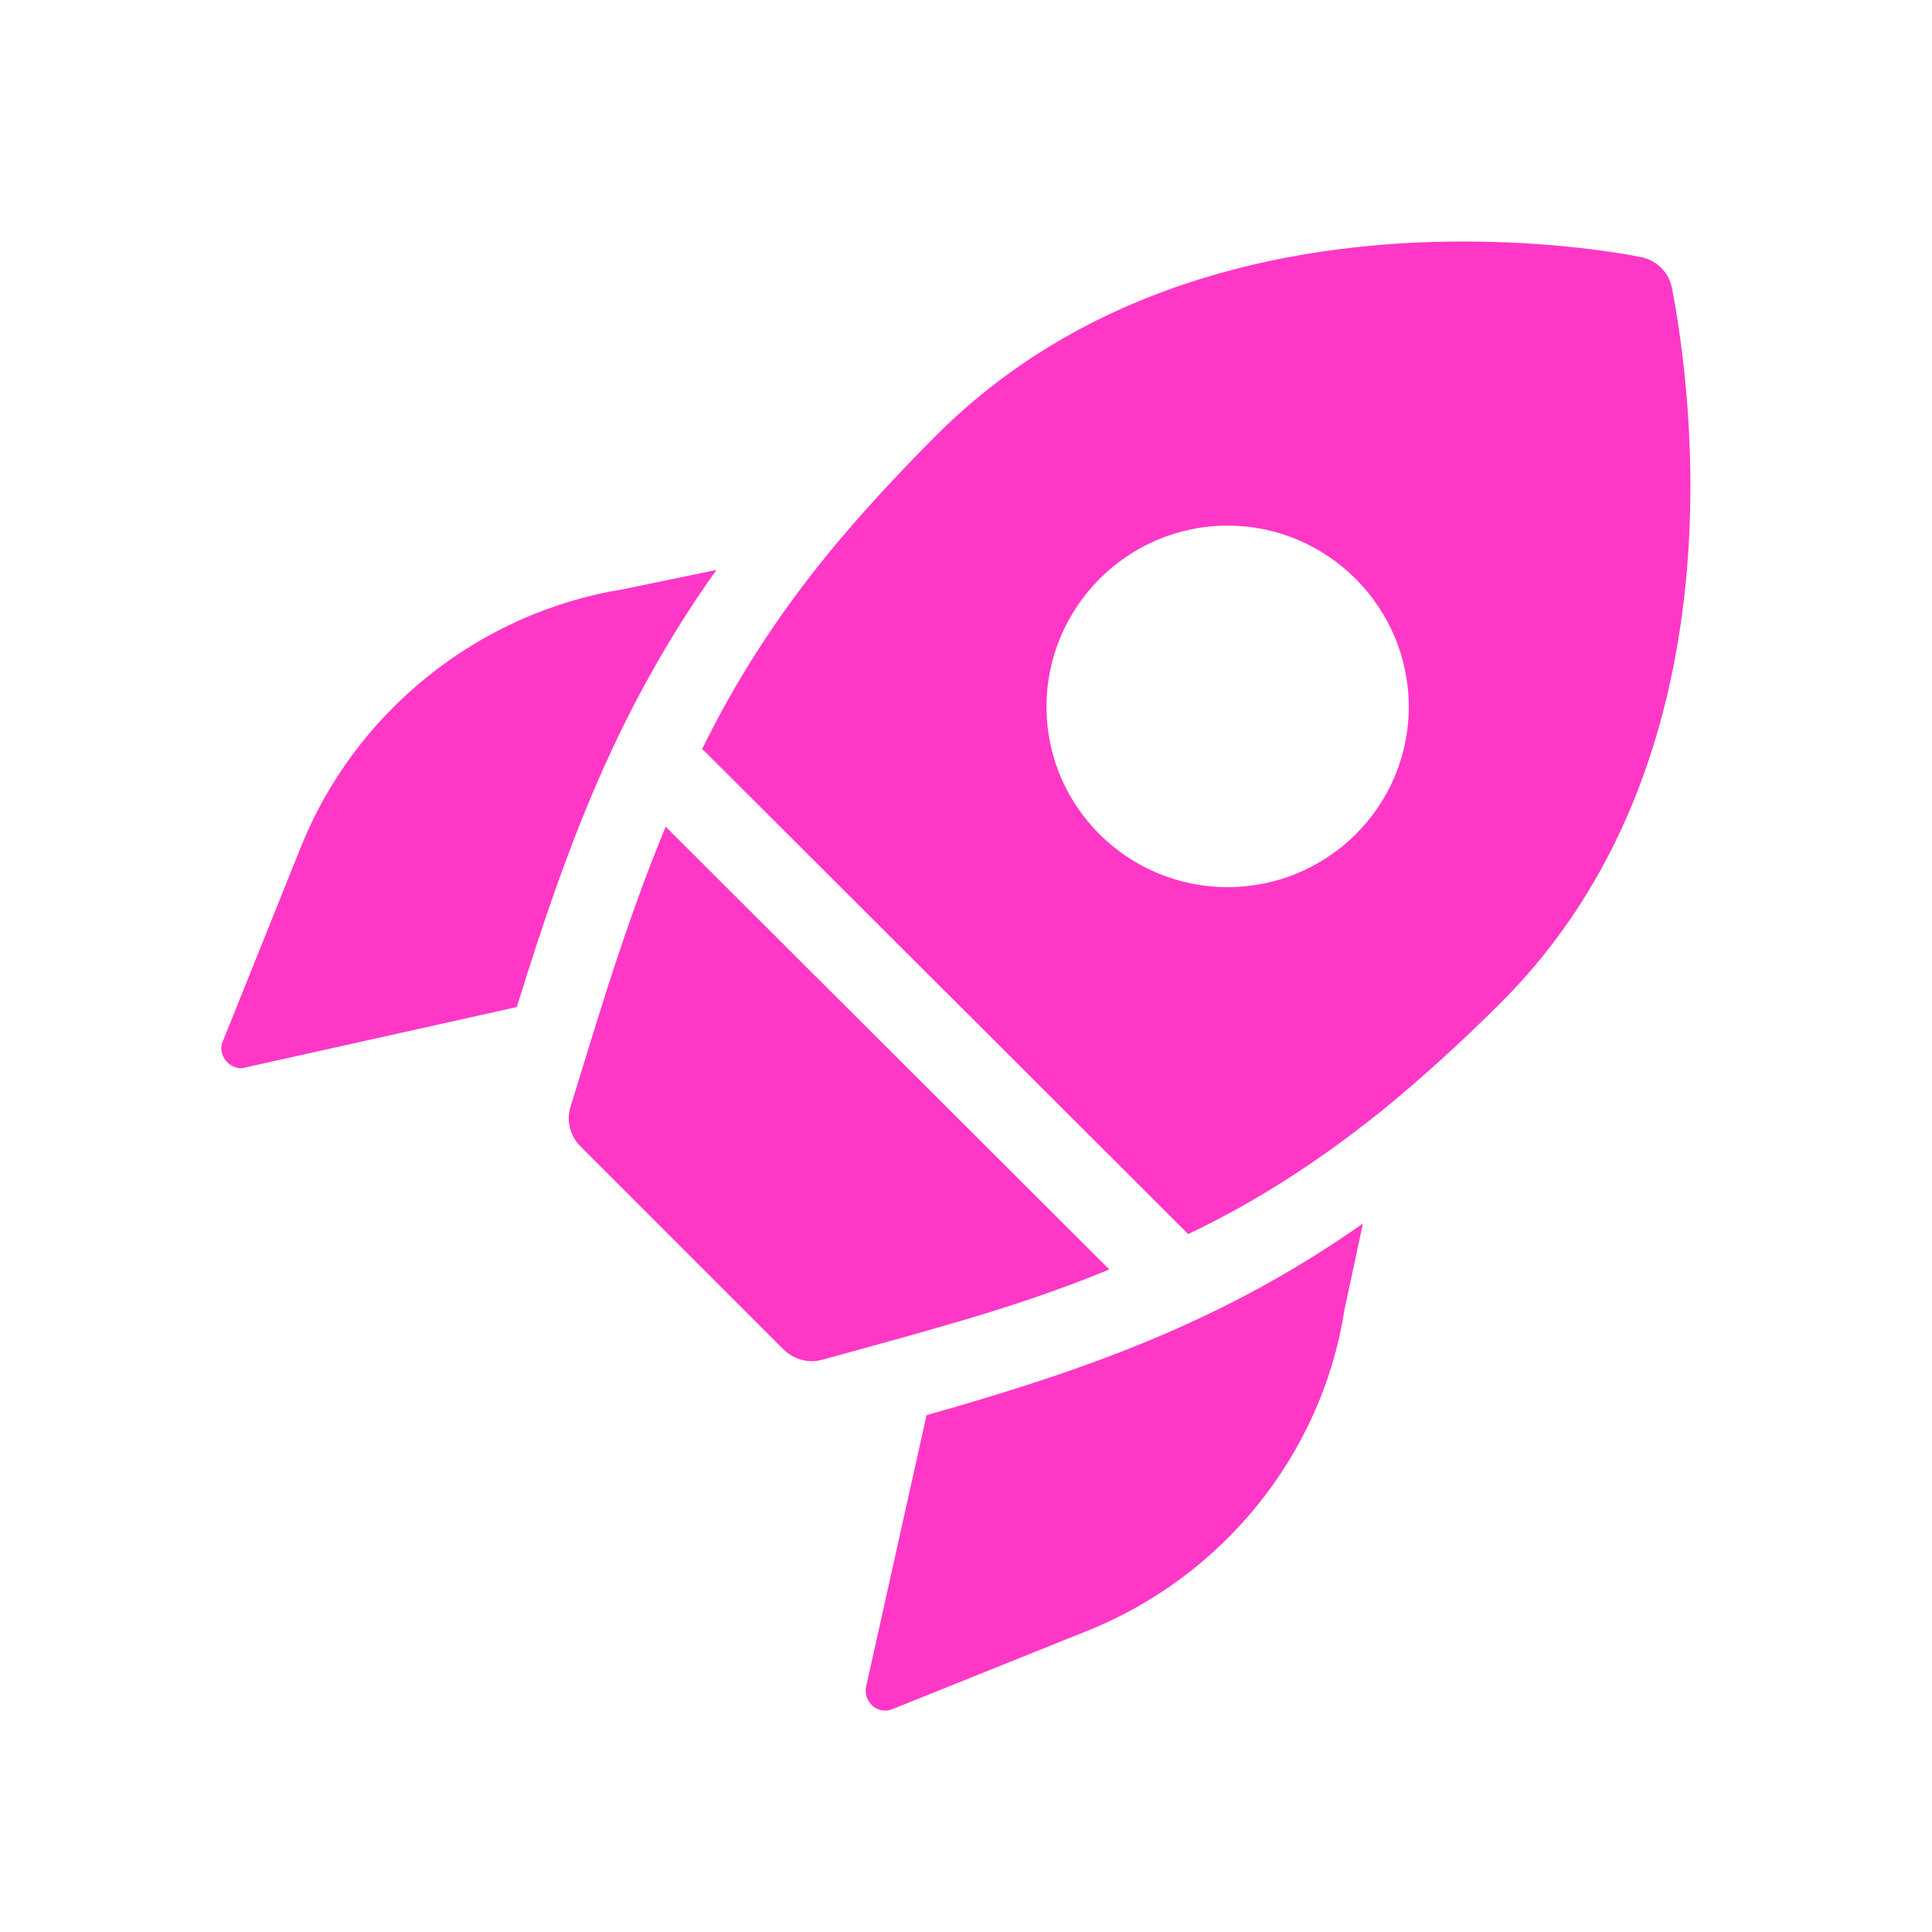
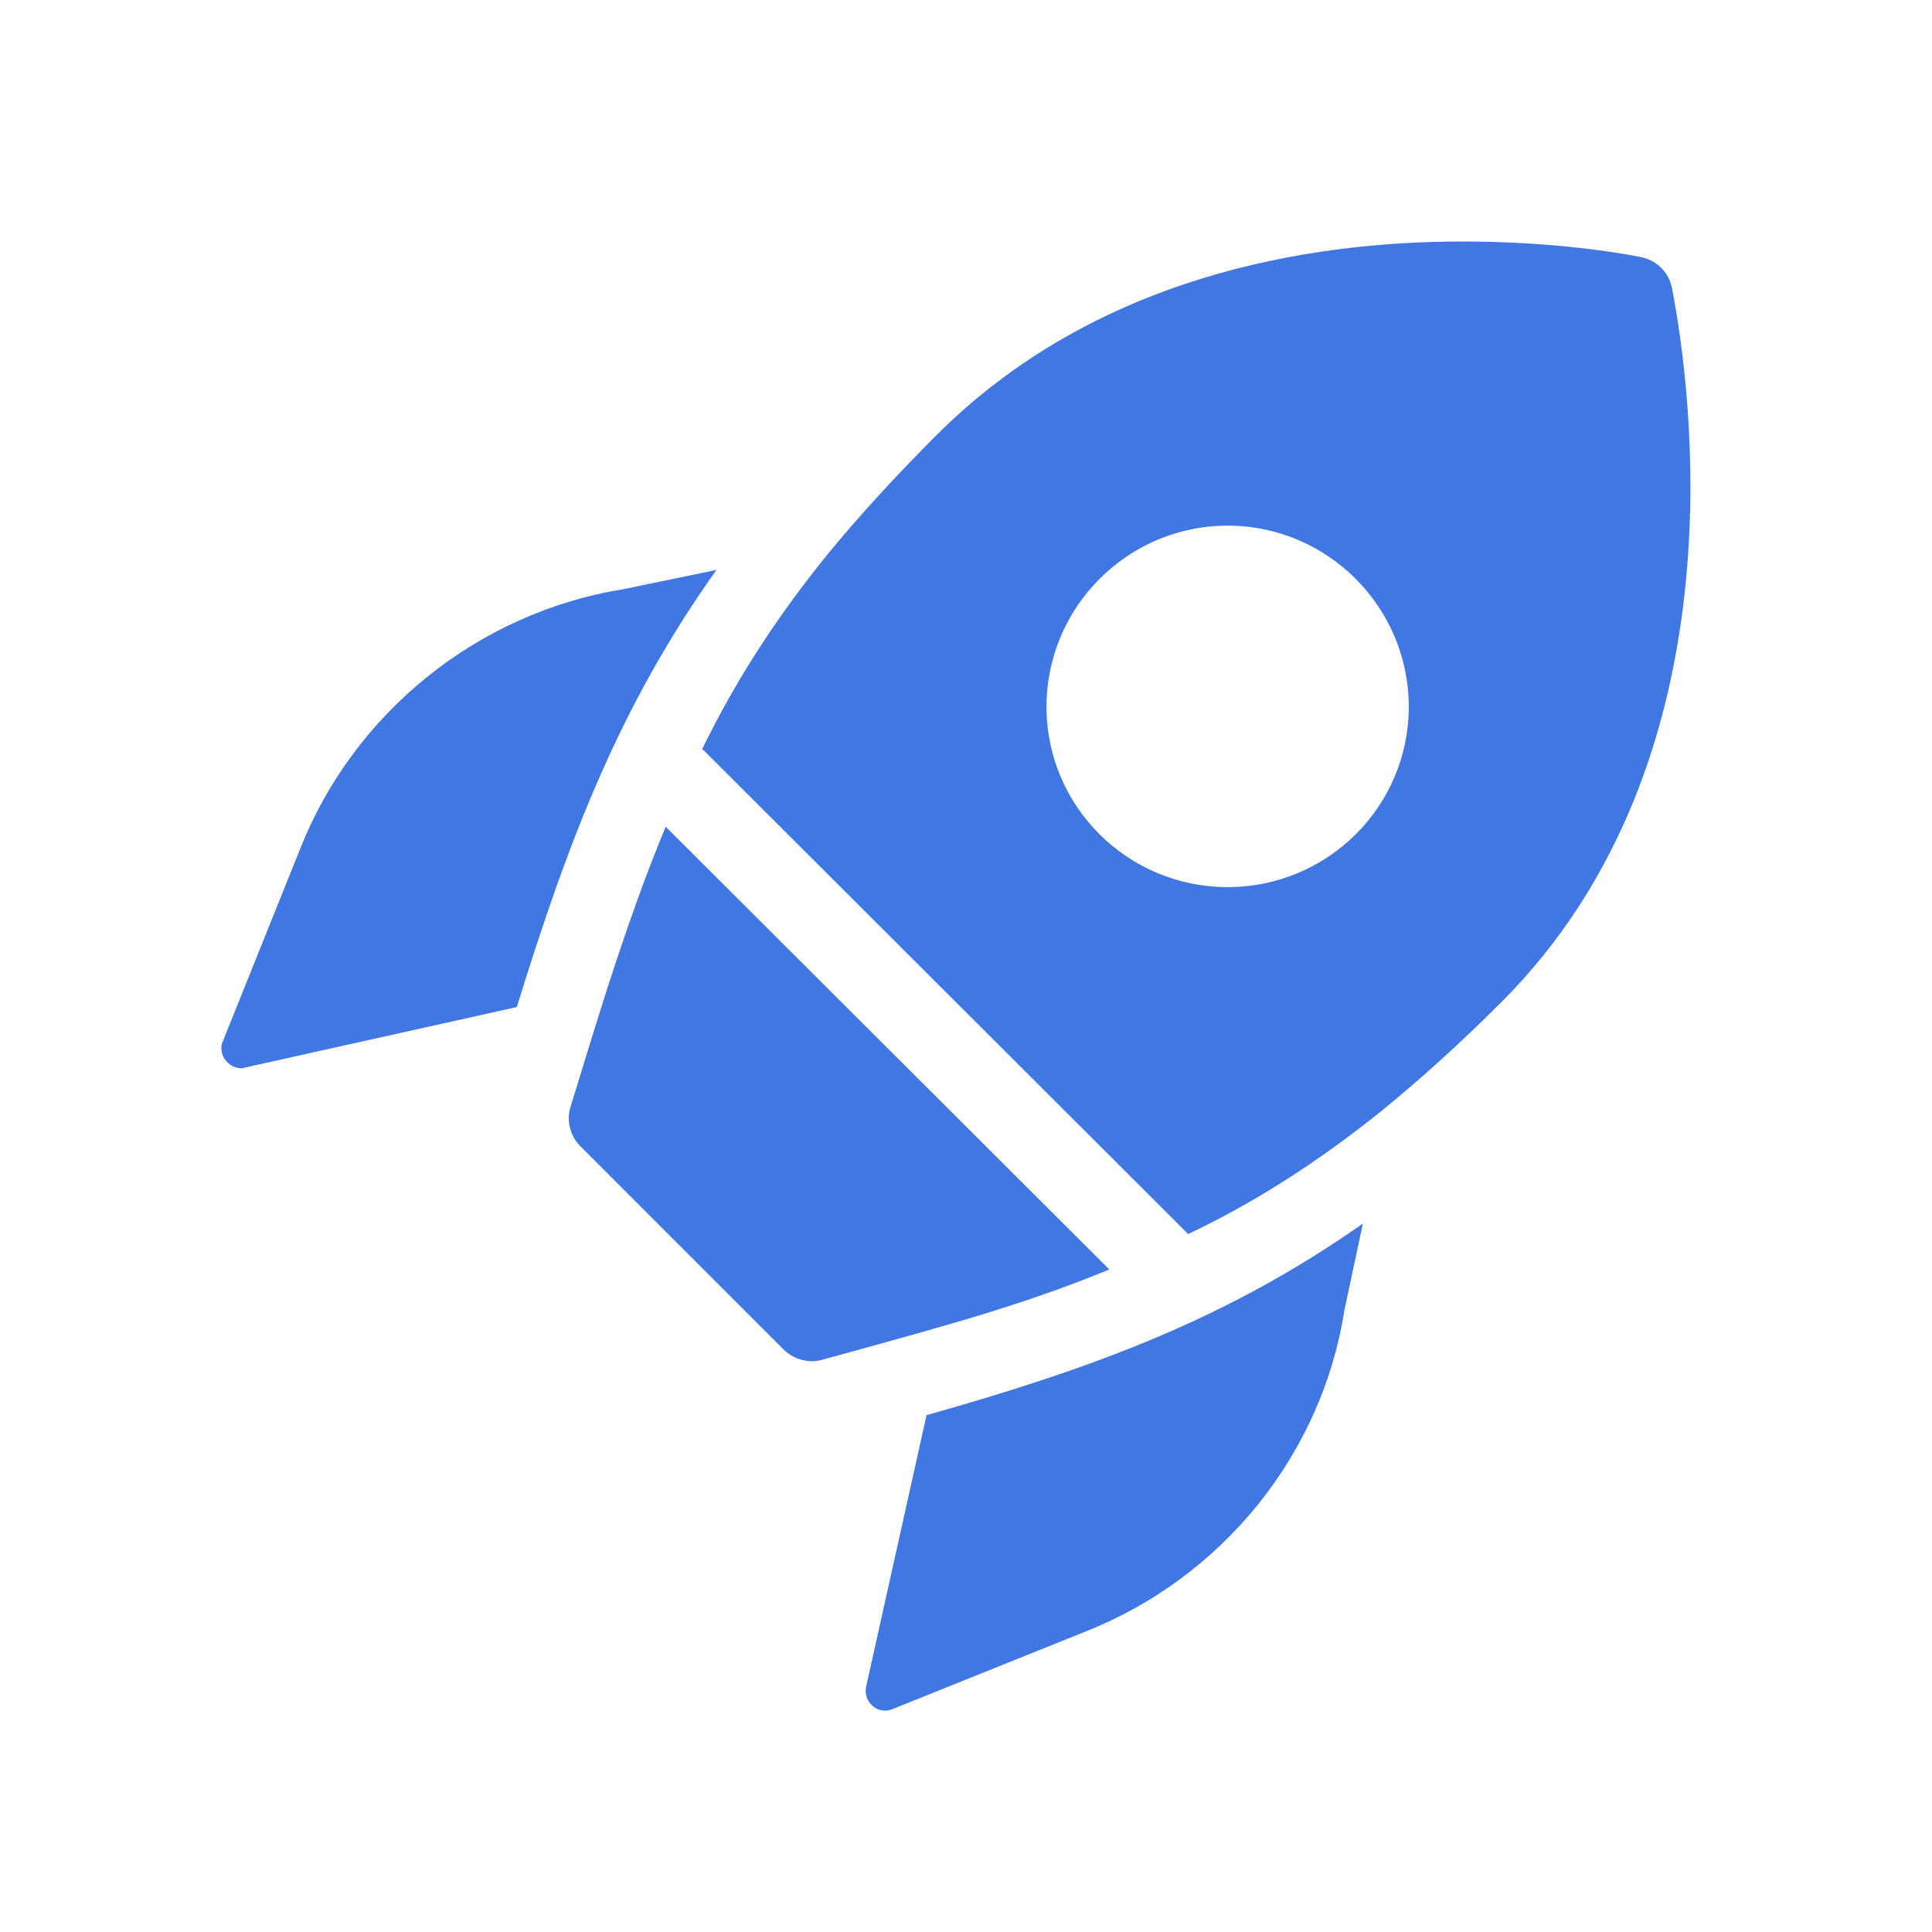
<svg xmlns="http://www.w3.org/2000/svg" width="28" height="28" viewBox="0 0 28 28" fill="none">
-   <path d="M10.383 8.26C8.972 10.243 8.237 12.18 7.49 14.595L3.558 15.47C3.558 15.47 3.523 15.482 3.5 15.482C3.418 15.482 3.337 15.447 3.278 15.377C3.208 15.295 3.185 15.178 3.232 15.085L4.352 12.297C5.133 10.325 6.93 8.878 9.03 8.54L10.383 8.26ZM12.553 24.442C12.53 24.547 12.565 24.652 12.646 24.722C12.693 24.768 12.763 24.792 12.833 24.792C12.868 24.792 12.903 24.78 12.938 24.768L15.726 23.648C17.71 22.867 19.157 21.082 19.483 18.993L19.752 17.733C17.756 19.133 15.82 19.833 13.428 20.51L12.553 24.442ZM8.808 14.303C8.633 14.852 8.458 15.423 8.272 16.03C8.202 16.228 8.26 16.462 8.412 16.613L11.351 19.553C11.468 19.67 11.62 19.728 11.771 19.728C11.818 19.728 11.877 19.717 11.923 19.705C12.553 19.53 13.16 19.367 13.72 19.203C14.572 18.958 15.342 18.702 16.077 18.398L9.648 11.982C9.345 12.705 9.077 13.475 8.808 14.303ZM21.758 14.525C21.151 15.132 20.568 15.657 20.008 16.112C19.075 16.858 18.177 17.43 17.22 17.885L17.197 17.862L10.197 10.873C10.197 10.873 10.185 10.862 10.173 10.862C10.652 9.882 11.246 8.948 12.028 7.992C12.472 7.455 12.973 6.907 13.556 6.323C15.867 4.002 18.958 3.5 21.198 3.5C22.353 3.5 23.275 3.628 23.765 3.722C24.01 3.768 24.185 3.943 24.232 4.177C24.512 5.635 25.27 11.013 21.758 14.525ZM20.417 10.243C20.417 8.797 19.238 7.618 17.792 7.618C16.345 7.618 15.167 8.797 15.167 10.243C15.167 11.69 16.345 12.857 17.792 12.857C19.238 12.857 20.417 11.69 20.417 10.243Z" fill="#FF37C7" />
+   <path d="M10.383 8.26C8.972 10.243 8.237 12.18 7.49 14.595L3.558 15.47C3.558 15.47 3.523 15.482 3.5 15.482C3.418 15.482 3.337 15.447 3.278 15.377C3.208 15.295 3.185 15.178 3.232 15.085L4.352 12.297C5.133 10.325 6.93 8.878 9.03 8.54L10.383 8.26ZM12.553 24.442C12.53 24.547 12.565 24.652 12.646 24.722C12.693 24.768 12.763 24.792 12.833 24.792C12.868 24.792 12.903 24.78 12.938 24.768L15.726 23.648C17.71 22.867 19.157 21.082 19.483 18.993L19.752 17.733C17.756 19.133 15.82 19.833 13.428 20.51L12.553 24.442ZM8.808 14.303C8.633 14.852 8.458 15.423 8.272 16.03C8.202 16.228 8.26 16.462 8.412 16.613L11.351 19.553C11.468 19.67 11.62 19.728 11.771 19.728C11.818 19.728 11.877 19.717 11.923 19.705C12.553 19.53 13.16 19.367 13.72 19.203C14.572 18.958 15.342 18.702 16.077 18.398L9.648 11.982C9.345 12.705 9.077 13.475 8.808 14.303ZM21.758 14.525C21.151 15.132 20.568 15.657 20.008 16.112C19.075 16.858 18.177 17.43 17.22 17.885L17.197 17.862L10.197 10.873C10.197 10.873 10.185 10.862 10.173 10.862C10.652 9.882 11.246 8.948 12.028 7.992C12.472 7.455 12.973 6.907 13.556 6.323C15.867 4.002 18.958 3.5 21.198 3.5C22.353 3.5 23.275 3.628 23.765 3.722C24.01 3.768 24.185 3.943 24.232 4.177C24.512 5.635 25.27 11.013 21.758 14.525ZM20.417 10.243C20.417 8.797 19.238 7.618 17.792 7.618C16.345 7.618 15.167 8.797 15.167 10.243C15.167 11.69 16.345 12.857 17.792 12.857C19.238 12.857 20.417 11.69 20.417 10.243Z" fill="#4177e2" />
</svg>
